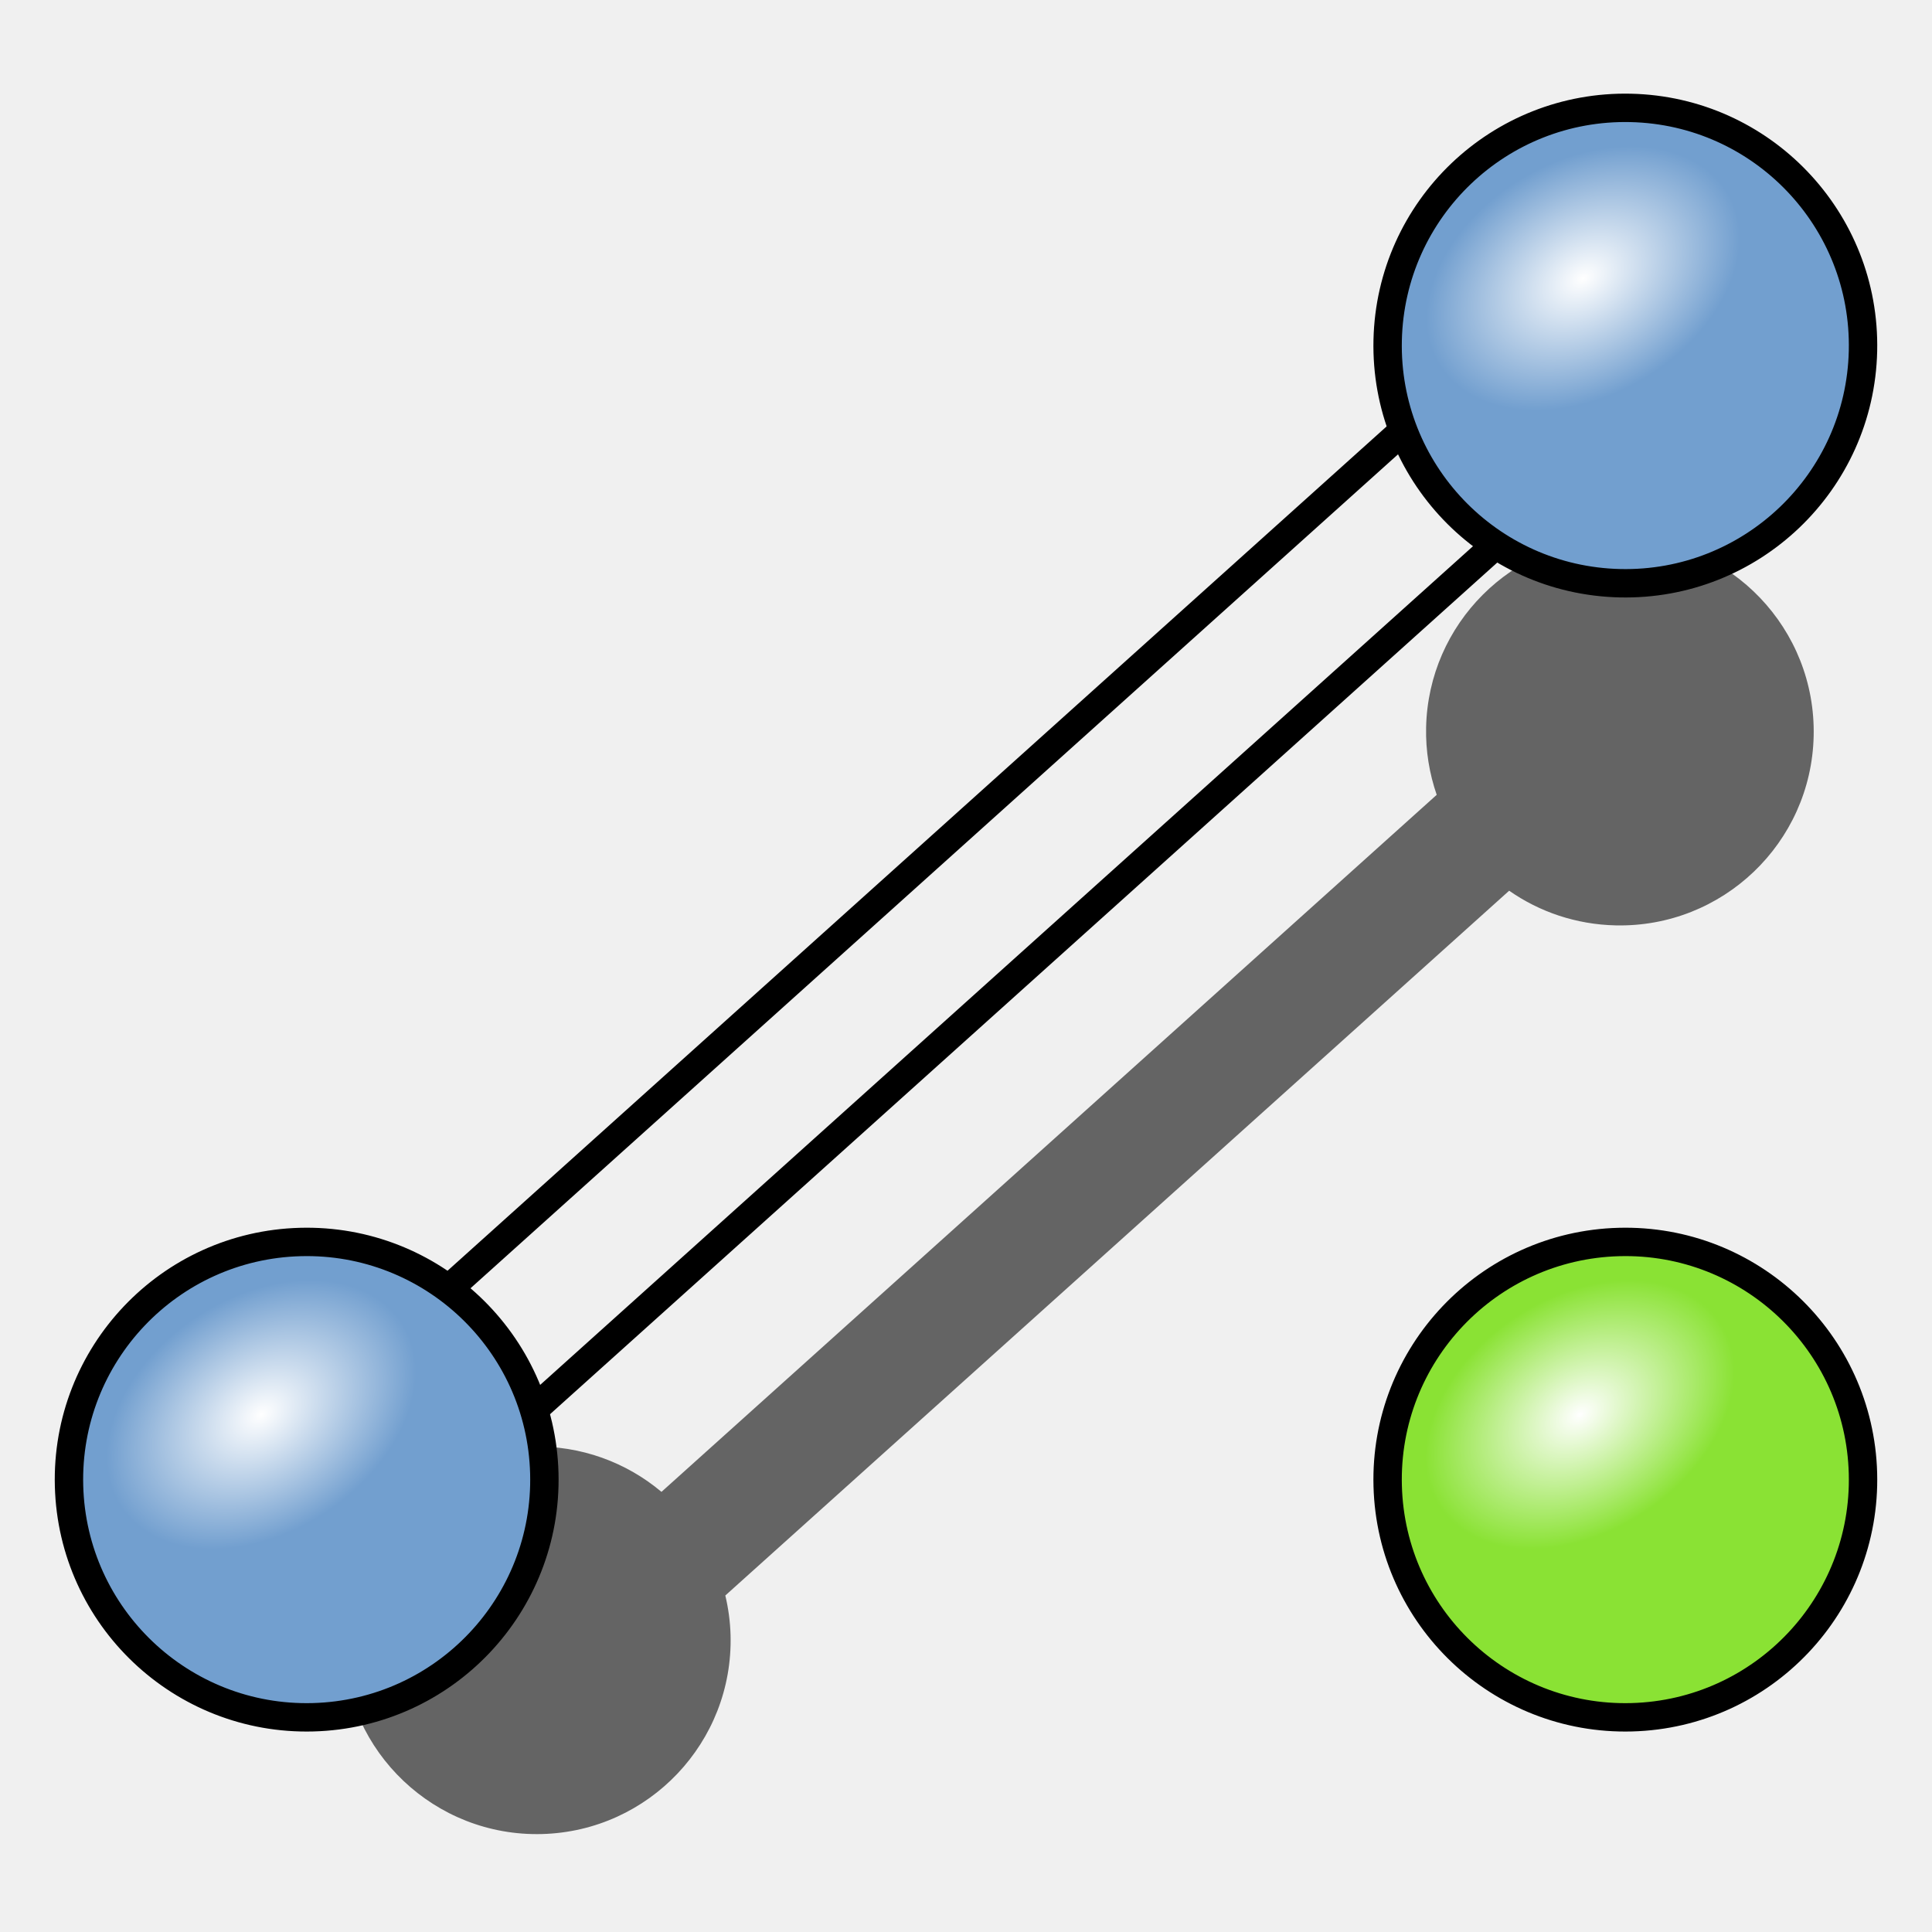
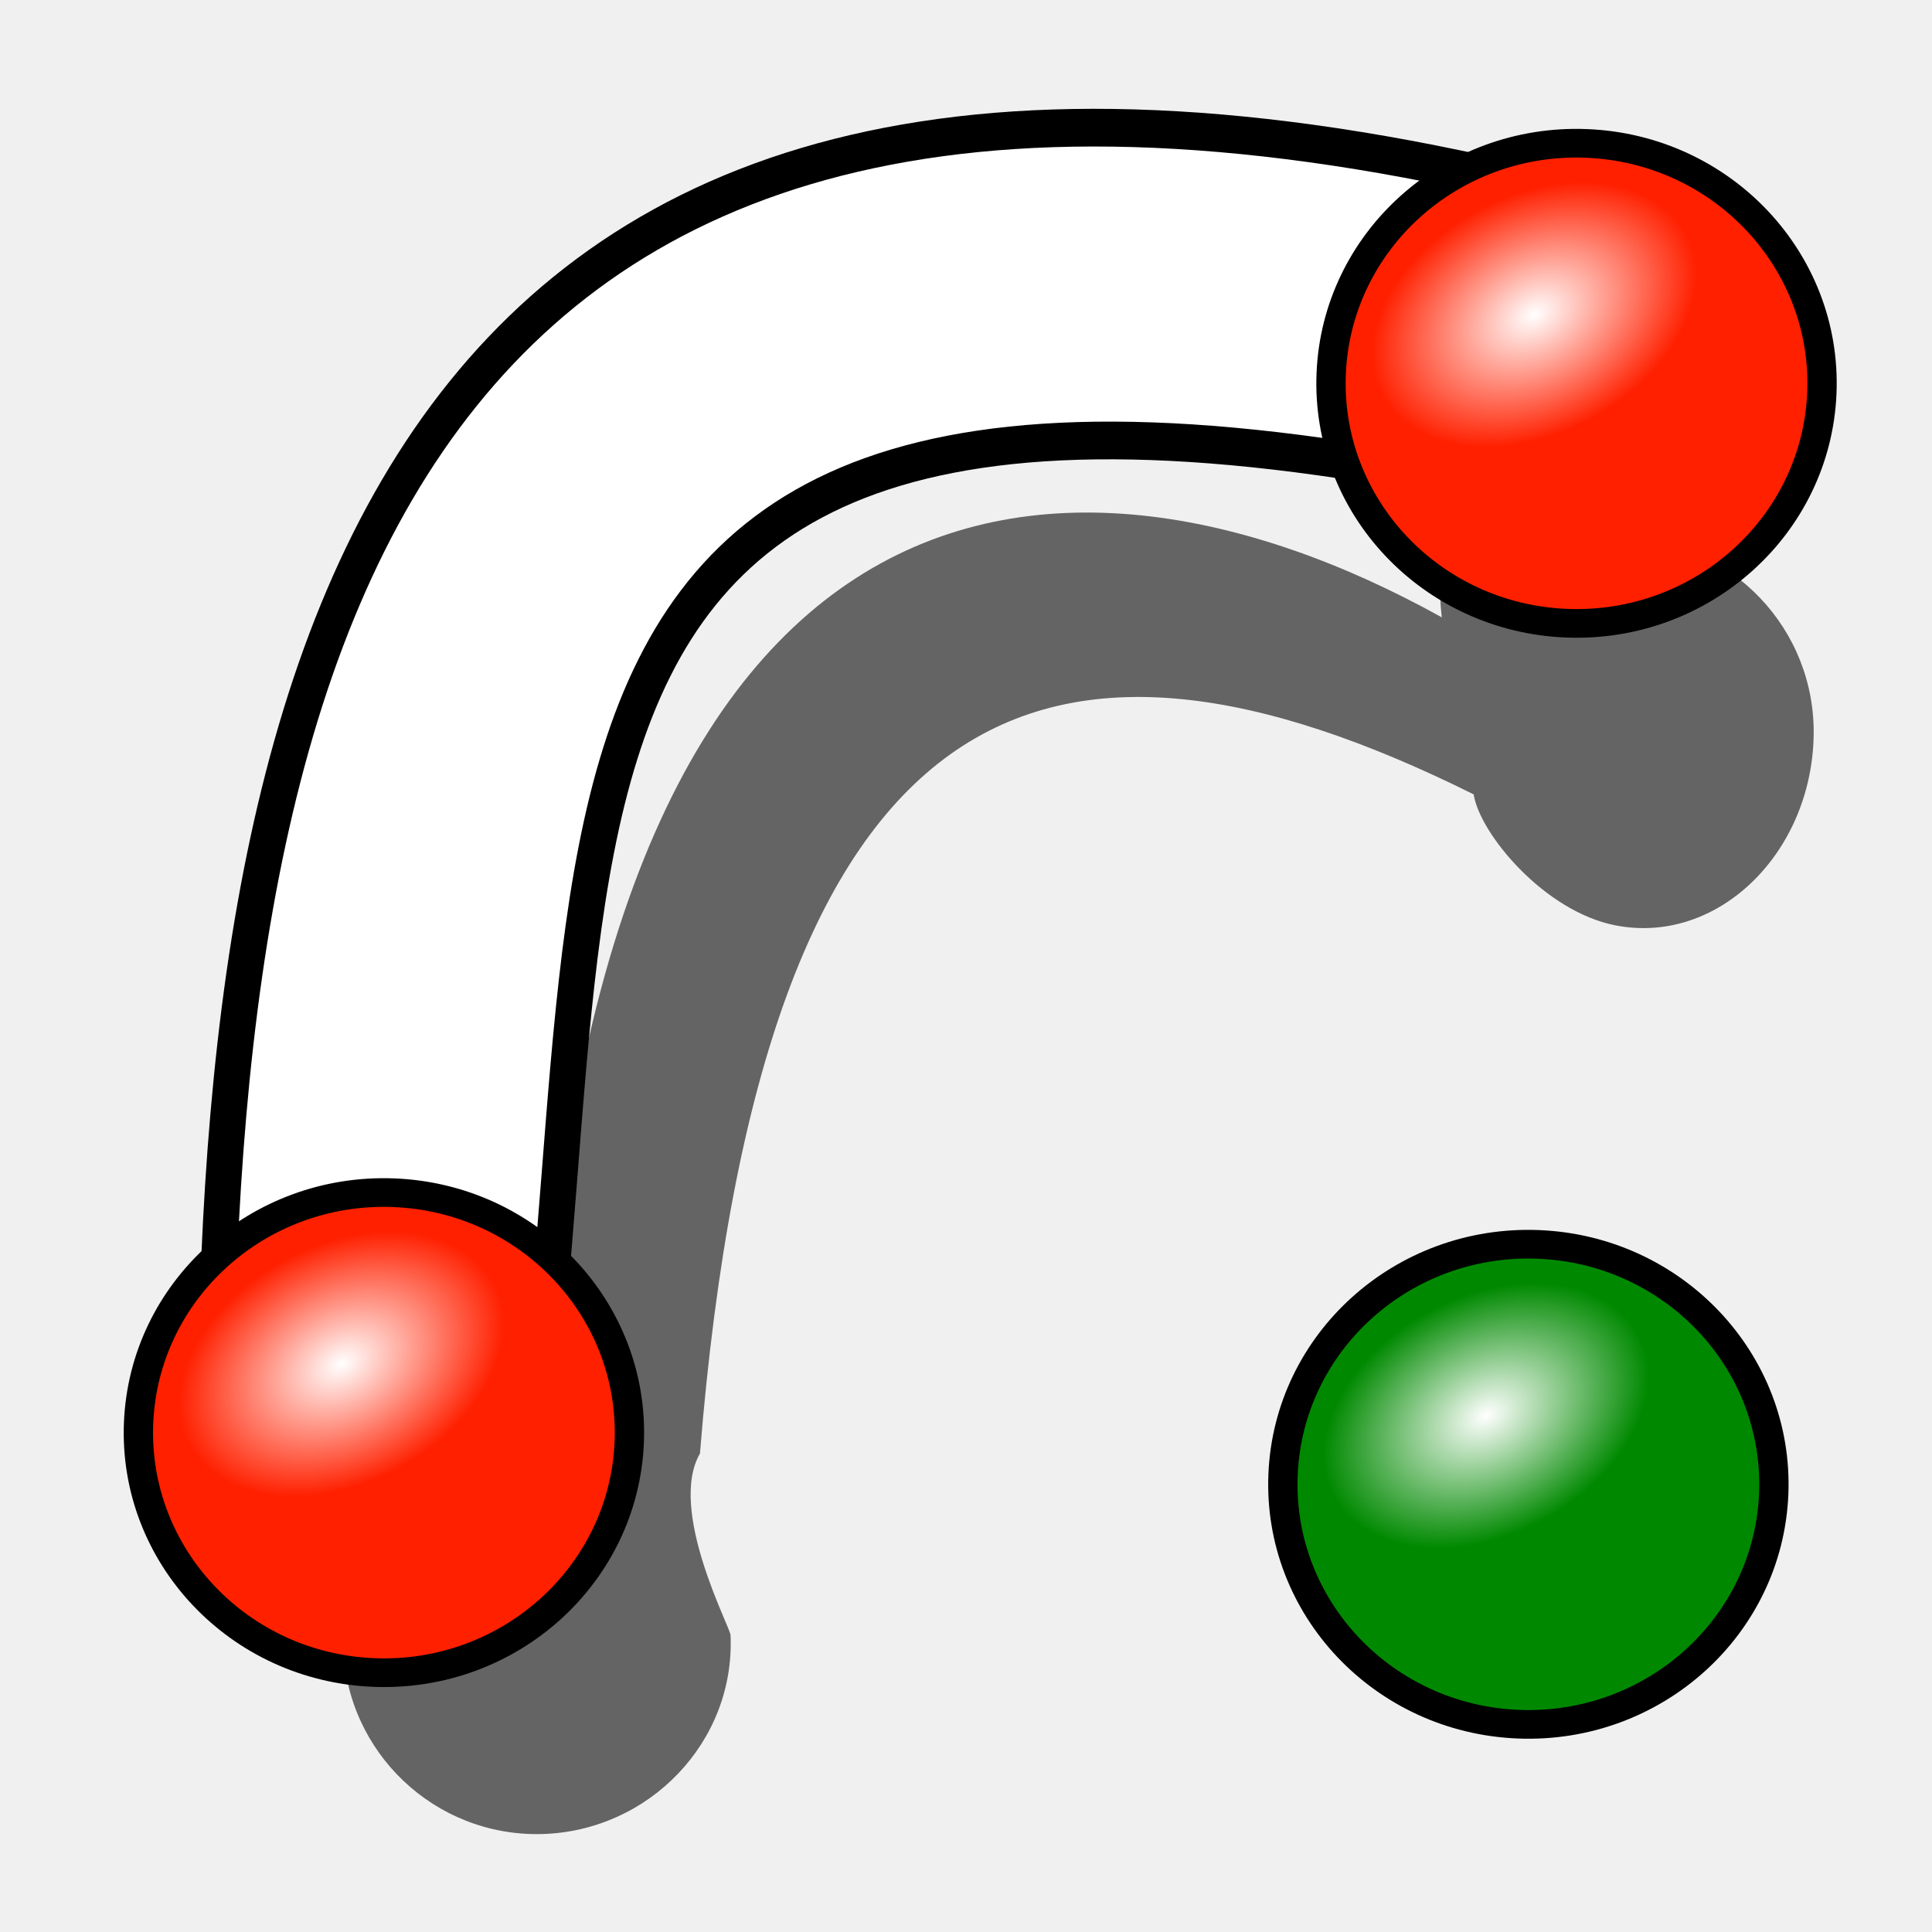
<svg xmlns="http://www.w3.org/2000/svg" xmlns:xlink="http://www.w3.org/1999/xlink" width="64px" height="64px" id="svg2726" version="1.1">
  <defs id="defs2728">
-     <radialGradient xlink:href="#linearGradient3144" id="radialGradient4274" gradientUnits="userSpaceOnUse" gradientTransform="matrix(1,0,0,0.6985294,0,202.8286)" cx="225.264" cy="672.797" fx="225.264" fy="672.797" r="34.345" />
-     <linearGradient id="linearGradient3144">
-       <stop style="stop-color:#ffffff;stop-opacity:1;" offset="0" id="stop3146" />
-       <stop style="stop-color:#ffffff;stop-opacity:0;" offset="1" id="stop3148" />
-     </linearGradient>
-     <radialGradient xlink:href="#linearGradient3144" id="radialGradient4272" gradientUnits="userSpaceOnUse" gradientTransform="matrix(1,0,0,0.6985294,0,202.8286)" cx="225.264" cy="672.797" fx="225.264" fy="672.797" r="34.345" />
    <radialGradient xlink:href="#linearGradient3144-8" id="radialGradient4272-3" gradientUnits="userSpaceOnUse" gradientTransform="matrix(1,0,0,0.6985294,0,202.8286)" cx="225.264" cy="672.797" fx="225.264" fy="672.797" r="34.345" />
    <linearGradient id="linearGradient3144-8">
      <stop style="stop-color:#ffffff;stop-opacity:1;" offset="0" id="stop3146-6" />
      <stop style="stop-color:#ffffff;stop-opacity:0;" offset="1" id="stop3148-2" />
    </linearGradient>
-     <radialGradient r="34.345" fy="672.797" fx="225.264" cy="672.797" cx="225.264" gradientTransform="matrix(1,0,0,0.6985294,0,202.8286)" gradientUnits="userSpaceOnUse" id="radialGradient6089" xlink:href="#linearGradient3144-8" />
+     <linearGradient id="linearGradient3144-9">
+       <stop style="stop-color:#ffffff;stop-opacity:1;" offset="0" id="stop3146-2" />
+       <stop style="stop-color:#ffffff;stop-opacity:0;" offset="1" id="stop3148-6" />
+     </linearGradient>
+     <linearGradient id="linearGradient3144-9-6">
+       <stop style="stop-color:#ffffff;stop-opacity:1;" offset="0" id="stop3146-2-9" />
+       <stop style="stop-color:#ffffff;stop-opacity:0;" offset="1" id="stop3148-6-5" />
+     </linearGradient>
+     <radialGradient xlink:href="#linearGradient3144-9" id="radialGradient3200" gradientUnits="userSpaceOnUse" gradientTransform="matrix(1,0,0,0.6985294,0,202.8286)" cx="225.264" cy="672.797" fx="225.264" fy="672.797" r="34.345" />
+     <linearGradient id="linearGradient3144-9-5">
+       <stop style="stop-color:#ffffff;stop-opacity:1;" offset="0" id="stop3146-2-1" />
+       <stop style="stop-color:#ffffff;stop-opacity:0;" offset="1" id="stop3148-6-9" />
+     </linearGradient>
+     <radialGradient xlink:href="#linearGradient3144-9-6" id="radialGradient4119" gradientUnits="userSpaceOnUse" gradientTransform="matrix(1,0,0,0.6985294,0,202.8286)" cx="225.264" cy="672.797" fx="225.264" fy="672.797" r="34.345" />
+     <radialGradient xlink:href="#linearGradient3144-9-5" id="radialGradient4121" gradientUnits="userSpaceOnUse" gradientTransform="matrix(1,0,0,0.6985294,0,202.8286)" cx="225.264" cy="672.797" fx="225.264" fy="672.797" r="34.345" />
  </defs>
  <g id="layer1">
    <g id="g4289" transform="matrix(0.1621282,0,0,0.1621282,6.360599,-66.10881)">
      <g transform="translate(43.71432,68.71425)" id="g3255">
-         <path id="rect3257" d="M 246.91,448.957 C 225.978,449.543 208.92,466.462 208.439,487.633 C 208.329,492.469 209.112,497.12 210.604,501.442 L 52.207,643.864 C 45.052,637.848 35.757,634.346 25.685,634.615 C 3.833,635.2 -13.423,653.401 -12.838,675.253 C -12.253,697.104 5.948,714.361 27.799,713.776 C 49.651,713.191 66.907,694.99 66.322,673.138 C 66.248,670.351 65.871,667.646 65.252,665.036 L 225.407,521.034 C 231.581,525.342 239.055,527.933 247.14,528.117 C 268.993,528.614 287.128,511.295 287.624,489.442 C 288.121,467.588 270.802,449.453 248.949,448.957 C 248.266,448.941 247.586,448.938 246.91,448.957 z" style="opacity:1;fill:#000000;fill-opacity:0.585;fill-rule:nonzero;stroke:none;stroke-width:5.8;stroke-linecap:butt;stroke-linejoin:miter;marker:none;marker-start:none;marker-mid:none;marker-end:none;stroke-miterlimit:4;stroke-dasharray:none;stroke-dashoffset:0;stroke-opacity:1;visibility:visible;display:inline;overflow:visible;enable-background:accumulate" />
+         <path id="rect3257" d="m 246.91,448.957 c -20.933,0.586 -31.774,-9.433 -32.255,11.737 -0.11,4.837 -4.507,-9.162 -3.015,4.484 -79.383,-44.095 -178.294,-35.149 -184.299,173.505 -7.155,-6.015 8.416,-4.338 -1.657,-4.068 -21.851,0.585 -39.108,18.786 -38.523,40.637 0.585,21.851 18.786,39.108 40.637,38.523 21.851,-0.585 39.484,-18.799 38.523,-40.637 -0.075,-1.696 -12.884,-25.602 -6.251,-37.112 12.706,-157.984 70.912,-178.022 158.083,-134.677 1.241,8.008 14.417,23.935 28.985,26.769 20.883,4.061 39.988,-14.713 40.485,-38.676 0.453,-21.855 -16.822,-39.988 -38.676,-40.485 -0.683,-0.015 -1.363,-0.019 -2.038,0 z" style="fill:#000000;fill-opacity:0.585;fill-rule:nonzero;stroke:none;stroke-width:5.8;marker:none;visibility:visible;display:inline;overflow:visible;enable-background:accumulate" />
      </g>
-       <g id="g3242">
-         <rect style="opacity:1;fill:none;fill-opacity:1;fill-rule:nonzero;stroke:#000000;stroke-width:5.8;stroke-linecap:butt;stroke-linejoin:miter;marker:none;marker-start:none;marker-mid:none;marker-end:none;stroke-miterlimit:4;stroke-dasharray:none;stroke-dashoffset:0;stroke-opacity:1;visibility:visible;display:inline;overflow:visible;enable-background:accumulate" id="rect2269" width="30" height="330" x="534.102" y="119.871" transform="matrix(0.668591,0.7436304,-0.7436304,0.668591,0,0)" />
-         <path style="fill:#729fcf;fill-opacity:1;stroke:#000000;stroke-width:5.8;stroke-miterlimit:4;stroke-opacity:1;stroke-dasharray:none" id="path2162" d="m 245.714,655.219 a 48.571,48.571 0 1 1 -97.143,0 48.571,48.571 0 1 1 97.143,0 z" transform="matrix(-0.9996417,0.02676515,-0.02676515,-0.9996417,238.0378,1359.784)" />
-         <path style="fill:url(#radialGradient4272);fill-opacity:1;stroke:none" id="path3134" d="m 259.609,672.797 a 34.345,23.991 0 1 1 -68.69,0 34.345,23.991 0 1 1 68.69,0 z" transform="matrix(-0.8369543,0.5472727,-0.5472727,-0.8369543,570.8805,1136.603)" />
-         <path style="fill:#729fcf;fill-opacity:1;fill-rule:nonzero;stroke:#000000;stroke-width:5.8;stroke-linecap:butt;stroke-linejoin:miter;stroke-miterlimit:4;stroke-opacity:1;stroke-dasharray:none;stroke-dashoffset:0;marker:none;visibility:visible;display:inline;overflow:visible;enable-background:accumulate" id="path3162" d="m 245.714,655.219 a 48.571,48.571 0 1 1 -97.143,0 48.571,48.571 0 1 1 97.143,0 z" transform="matrix(-0.999742,-0.02271351,0.02271351,-0.999742,475.0668,1137.89)" />
-         <path style="fill:url(#radialGradient4274);fill-opacity:1;stroke:none" id="path3164" d="m 259.609,672.797 a 34.345,23.991 0 1 1 -68.69,0 34.345,23.991 0 1 1 68.69,0 z" transform="matrix(-0.8629999,0.505204,-0.505204,-0.8629999,818.5414,931.4452)" />
-         <path style="fill:#8ae234;fill-opacity:1;stroke:#000000;stroke-width:5.8;stroke-miterlimit:4;stroke-opacity:1;stroke-dasharray:none" id="path2162-3" d="m 245.714,655.219 a 48.571,48.571 0 1 1 -97.143,0 48.571,48.571 0 1 1 97.143,0 z" transform="matrix(-0.9996417,0.02676515,-0.02676515,-0.9996417,507.4664,1359.784)" />
-         <path style="fill:url(#radialGradient6089);fill-opacity:1;stroke:none" id="path3134-4" d="m 259.609,672.797 a 34.345,23.991 0 1 1 -68.69,0 34.345,23.991 0 1 1 68.69,0 z" transform="matrix(-0.8369543,0.5472727,-0.5472727,-0.8369543,840.309,1136.603)" />
+       <path transform="matrix(0.6198231,0.7847416,-0.7537853,0.6571208,0,0)" style="fill:#ffffff;fill-opacity:1;fill-rule:nonzero;stroke:#000000;stroke-width:7.525;stroke-linecap:butt;stroke-linejoin:miter;stroke-miterlimit:4;stroke-opacity:1;stroke-dashoffset:0;marker:none;visibility:visible;display:inline;overflow:visible;enable-background:accumulate" d="M 521.636,57.618 581.496,87.659 C 365.607,247.926 504.182,292.258 591.66,399.075 L 527.711,427.524 C 406.019,325.808 323.874,204.412 521.636,57.618 z" id="rect2269" />
+       <g id="g3865" transform="matrix(-1.032004,-0.04067716,0.04159767,-1.009166,215.4059,1369.716)">
+         <g id="g3867">
+           <path style="fill:#ff2000;fill-opacity:1;fill-rule:nonzero;stroke:#000000;stroke-width:5.8;stroke-linecap:butt;stroke-linejoin:miter;stroke-miterlimit:4;stroke-opacity:1;stroke-dasharray:none;stroke-dashoffset:0;marker:none;visibility:visible;display:inline;overflow:visible;enable-background:accumulate" id="path3869" d="m 245.714,655.219 c 0,26.825 -21.746,48.571 -48.571,48.571 -26.825,0 -48.571,-21.746 -48.571,-48.571 0,-26.825 21.746,-48.571 48.571,-48.571 26.825,0 48.571,21.746 48.571,48.571 z" />
+           <path style="fill:url(#radialGradient3200);fill-opacity:1;stroke:none" id="path3871" d="m 259.609,672.797 c 0,13.25 -15.377,23.991 -34.345,23.991 -18.968,0 -34.345,-10.741 -34.345,-23.991 0,-13.25 15.377,-23.991 34.345,-23.991 18.968,0 34.345,10.741 34.345,23.991 z" transform="matrix(0.8513023,-0.5246754,0.5246754,0.8513023,-338.6969,214.1933)" />
+         </g>
+       </g>
+       <g id="g3865-3" transform="matrix(-1.032004,-0.04067713,0.0415977,-1.009166,459.0829,1155.319)">
+         <g id="g3867-3">
+           <path style="fill:#ff2000;fill-opacity:1;fill-rule:nonzero;stroke:#000000;stroke-width:5.8;stroke-linecap:butt;stroke-linejoin:miter;stroke-miterlimit:4;stroke-opacity:1;stroke-dasharray:none;stroke-dashoffset:0;marker:none;visibility:visible;display:inline;overflow:visible;enable-background:accumulate" id="path3869-0" d="m 245.714,655.219 c 0,26.825 -21.746,48.571 -48.571,48.571 -26.825,0 -48.571,-21.746 -48.571,-48.571 0,-26.825 21.746,-48.571 48.571,-48.571 26.825,0 48.571,21.746 48.571,48.571 z" />
+           <path style="fill:url(#radialGradient4119);fill-opacity:1;stroke:none" id="path3871-4" d="m 259.609,672.797 c 0,13.25 -15.377,23.991 -34.345,23.991 -18.968,0 -34.345,-10.741 -34.345,-23.991 0,-13.25 15.377,-23.991 34.345,-23.991 18.968,0 34.345,10.741 34.345,23.991 z" transform="matrix(0.8513023,-0.5246754,0.5246754,0.8513023,-338.6969,214.1933)" />
+         </g>
+       </g>
+       <g id="g3865-8" transform="matrix(-1.032004,-0.04067713,0.0415977,-1.009166,449.2452,1380.274)">
+         <g id="g3867-0">
+           <path style="fill:#008900;fill-opacity:1;fill-rule:nonzero;stroke:#000000;stroke-width:5.8;stroke-linecap:butt;stroke-linejoin:miter;stroke-miterlimit:4;stroke-opacity:1;stroke-dasharray:none;stroke-dashoffset:0;marker:none;visibility:visible;display:inline;overflow:visible;enable-background:accumulate" id="path3869-1" d="m 245.714,655.219 c 0,26.825 -21.746,48.571 -48.571,48.571 -26.825,0 -48.571,-21.746 -48.571,-48.571 0,-26.825 21.746,-48.571 48.571,-48.571 26.825,0 48.571,21.746 48.571,48.571 z" />
+           <path style="fill:url(#radialGradient4121);fill-opacity:1;stroke:none" id="path3871-5" d="m 259.609,672.797 c 0,13.25 -15.377,23.991 -34.345,23.991 -18.968,0 -34.345,-10.741 -34.345,-23.991 0,-13.25 15.377,-23.991 34.345,-23.991 18.968,0 34.345,10.741 34.345,23.991 z" transform="matrix(0.8513023,-0.5246754,0.5246754,0.8513023,-338.6969,214.1933)" />
+         </g>
      </g>
    </g>
  </g>
</svg>
